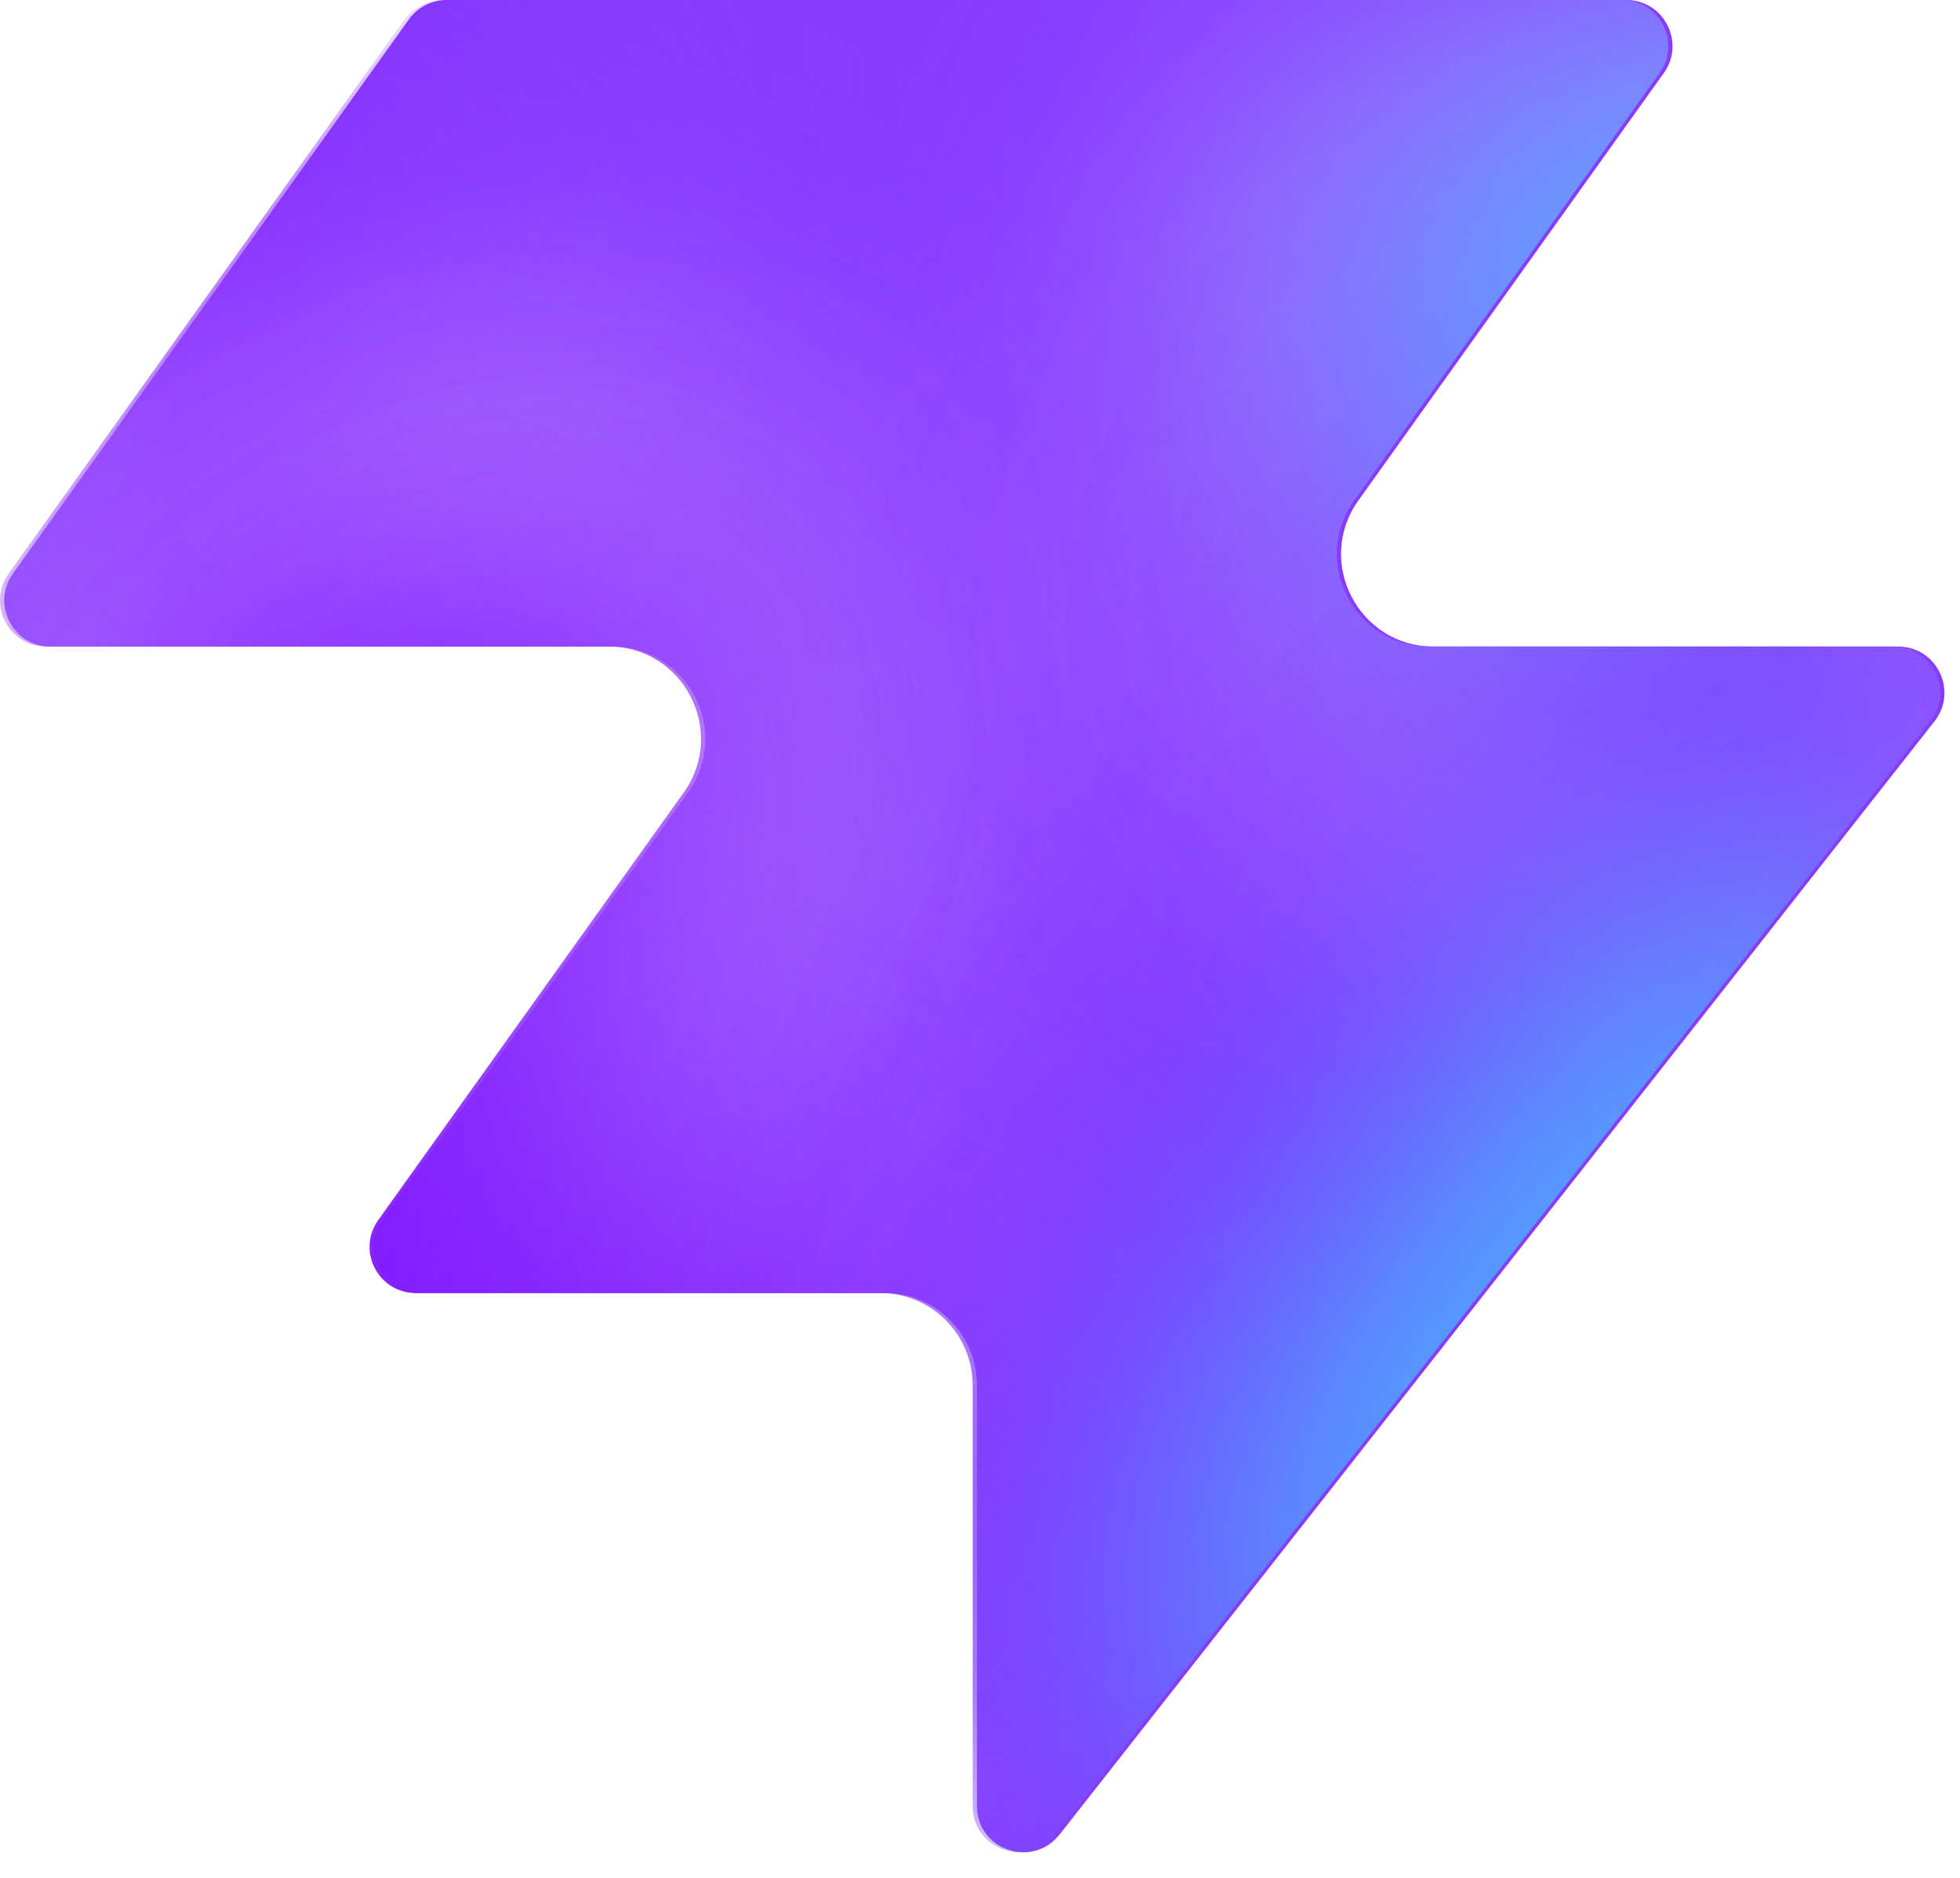
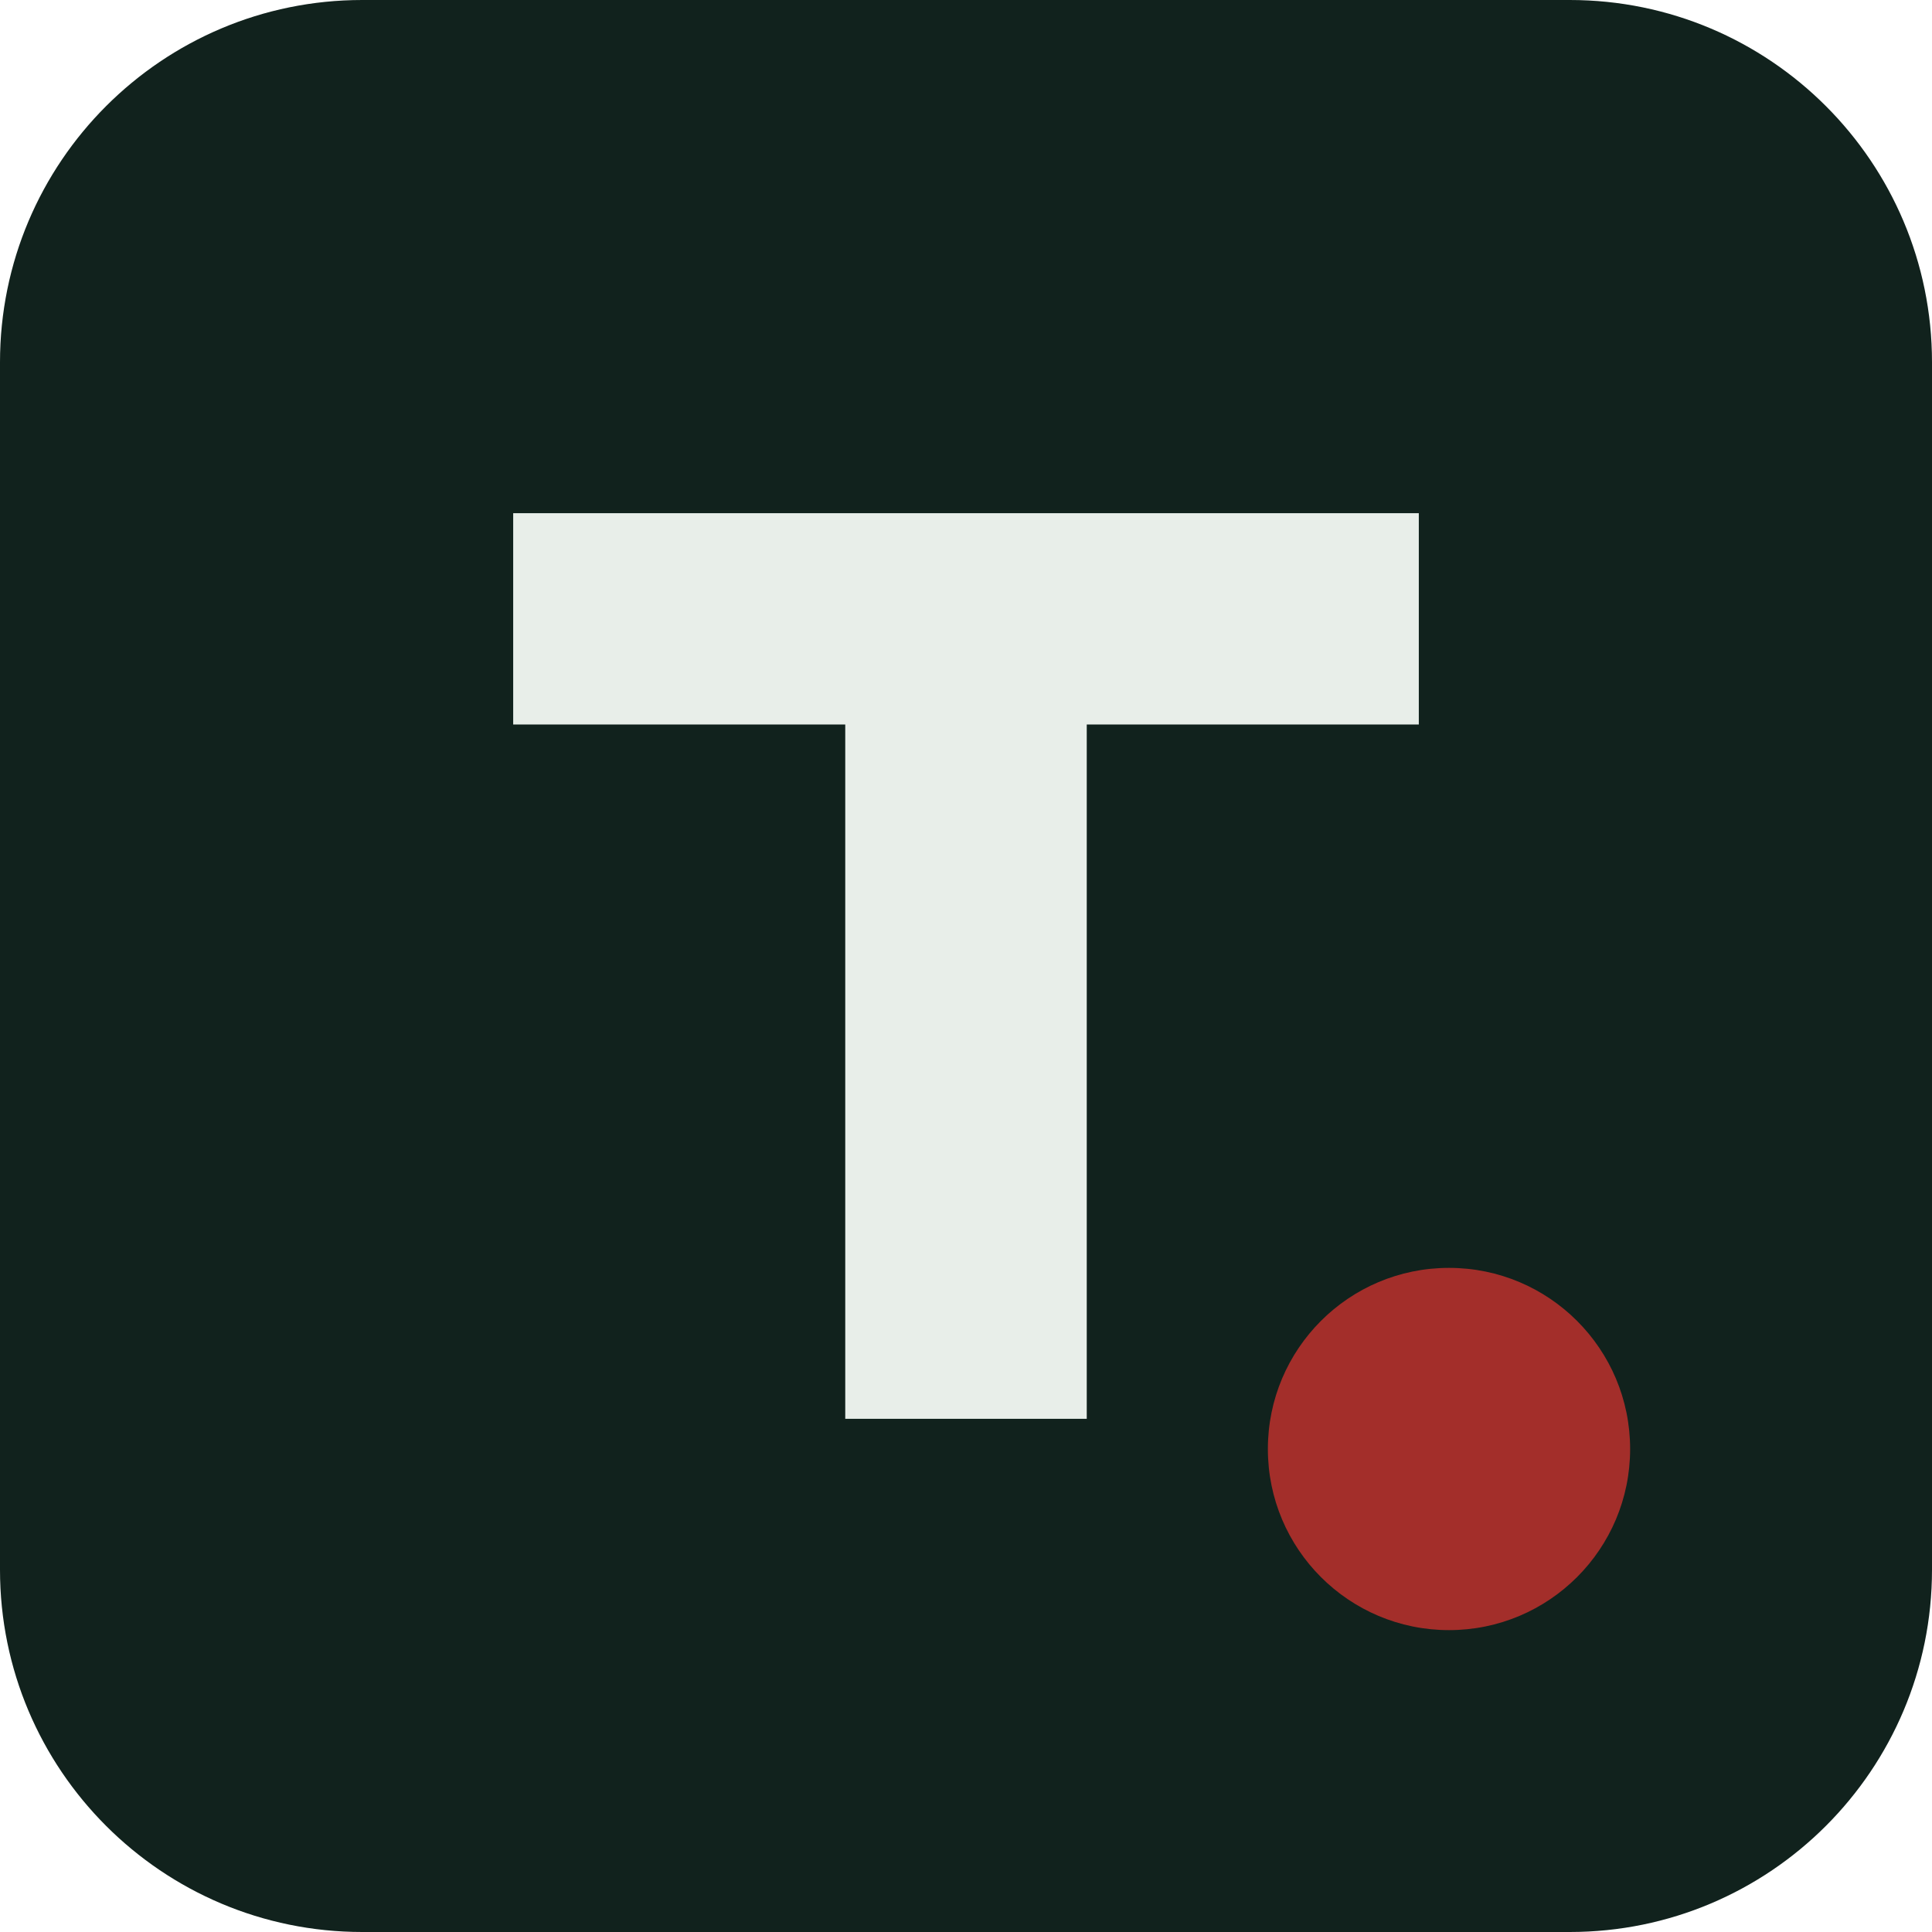
- <svg xmlns="http://www.w3.org/2000/svg" width="48" height="46" fill="none" viewBox="0 0 48 46">
-   <path fill="#863bff" d="M25.946 44.938c-.664.845-2.021.375-2.021-.698V33.937a2.26 2.26 0 0 0-2.262-2.262H10.287c-.92 0-1.456-1.04-.92-1.788l7.48-10.471c1.07-1.497 0-3.578-1.842-3.578H1.237c-.92 0-1.456-1.04-.92-1.788L10.013.474c.214-.297.556-.474.92-.474h28.894c.92 0 1.456 1.04.92 1.788l-7.48 10.471c-1.07 1.498 0 3.579 1.842 3.579h11.377c.943 0 1.473 1.088.89 1.83L25.947 44.94z" style="fill:#863bff;fill:color(display-p3 .525 .23 1);fill-opacity:1" />
-   <mask id="a" width="48" height="46" x="0" y="0" maskUnits="userSpaceOnUse" style="mask-type:alpha">
-     <path fill="#000" d="M25.842 44.938c-.664.844-2.021.375-2.021-.698V33.937a2.26 2.26 0 0 0-2.262-2.262H10.183c-.92 0-1.456-1.04-.92-1.788l7.48-10.471c1.07-1.498 0-3.579-1.842-3.579H1.133c-.92 0-1.456-1.04-.92-1.787L9.91.473c.214-.297.556-.474.92-.474h28.894c.92 0 1.456 1.04.92 1.788l-7.48 10.471c-1.07 1.498 0 3.578 1.842 3.578h11.377c.943 0 1.473 1.088.89 1.832L25.843 44.94z" style="fill:#000;fill-opacity:1" />
-   </mask>
-   <g mask="url(#a)">
-     <g filter="url(#b)">
-       <ellipse cx="5.508" cy="14.704" fill="#ede6ff" rx="5.508" ry="14.704" style="fill:#ede6ff;fill:color(display-p3 .927 .903 1);fill-opacity:1" transform="matrix(.00324 1 1 -.00324 -4.47 31.516)" />
-     </g>
-     <g filter="url(#c)">
-       <ellipse cx="10.399" cy="29.851" fill="#ede6ff" rx="10.399" ry="29.851" style="fill:#ede6ff;fill:color(display-p3 .927 .903 1);fill-opacity:1" transform="matrix(.00324 1 1 -.00324 -39.328 7.883)" />
-     </g>
-     <g filter="url(#d)">
-       <ellipse cx="5.508" cy="30.487" fill="#7e14ff" rx="5.508" ry="30.487" style="fill:#7e14ff;fill:color(display-p3 .492 .077 1);fill-opacity:1" transform="rotate(89.814 -25.913 -14.639)scale(1 -1)" />
-     </g>
-     <g filter="url(#e)">
-       <ellipse cx="5.508" cy="30.599" fill="#7e14ff" rx="5.508" ry="30.599" style="fill:#7e14ff;fill:color(display-p3 .492 .077 1);fill-opacity:1" transform="rotate(89.814 -32.644 -3.334)scale(1 -1)" />
-     </g>
-     <g filter="url(#f)">
-       <ellipse cx="5.508" cy="30.599" fill="#7e14ff" rx="5.508" ry="30.599" style="fill:#7e14ff;fill:color(display-p3 .492 .077 1);fill-opacity:1" transform="matrix(.00324 1 1 -.00324 -34.34 30.47)" />
-     </g>
-     <g filter="url(#g)">
-       <ellipse cx="14.072" cy="22.078" fill="#ede6ff" rx="14.072" ry="22.078" style="fill:#ede6ff;fill:color(display-p3 .927 .903 1);fill-opacity:1" transform="rotate(93.35 24.506 48.493)scale(-1 1)" />
-     </g>
-     <g filter="url(#h)">
-       <ellipse cx="3.47" cy="21.501" fill="#7e14ff" rx="3.47" ry="21.501" style="fill:#7e14ff;fill:color(display-p3 .492 .077 1);fill-opacity:1" transform="rotate(89.009 28.708 47.59)scale(-1 1)" />
-     </g>
-     <g filter="url(#i)">
-       <ellipse cx="3.47" cy="21.501" fill="#7e14ff" rx="3.47" ry="21.501" style="fill:#7e14ff;fill:color(display-p3 .492 .077 1);fill-opacity:1" transform="rotate(89.009 28.708 47.59)scale(-1 1)" />
-     </g>
-     <g filter="url(#j)">
-       <ellipse cx=".387" cy="8.972" fill="#7e14ff" rx="4.407" ry="29.108" style="fill:#7e14ff;fill:color(display-p3 .492 .077 1);fill-opacity:1" transform="rotate(39.51 .387 8.972)" />
-     </g>
-     <g filter="url(#k)">
-       <ellipse cx="47.523" cy="-6.092" fill="#7e14ff" rx="4.407" ry="29.108" style="fill:#7e14ff;fill:color(display-p3 .492 .077 1);fill-opacity:1" transform="rotate(37.892 47.523 -6.092)" />
-     </g>
-     <g filter="url(#l)">
-       <ellipse cx="41.412" cy="6.333" fill="#47bfff" rx="5.971" ry="9.665" style="fill:#47bfff;fill:color(display-p3 .28 .748 1);fill-opacity:1" transform="rotate(37.892 41.412 6.333)" />
-     </g>
-     <g filter="url(#m)">
-       <ellipse cx="-1.879" cy="38.332" fill="#7e14ff" rx="4.407" ry="29.108" style="fill:#7e14ff;fill:color(display-p3 .492 .077 1);fill-opacity:1" transform="rotate(37.892 -1.88 38.332)" />
-     </g>
-     <g filter="url(#n)">
-       <ellipse cx="-1.879" cy="38.332" fill="#7e14ff" rx="4.407" ry="29.108" style="fill:#7e14ff;fill:color(display-p3 .492 .077 1);fill-opacity:1" transform="rotate(37.892 -1.88 38.332)" />
-     </g>
-     <g filter="url(#o)">
-       <ellipse cx="35.651" cy="29.907" fill="#7e14ff" rx="4.407" ry="29.108" style="fill:#7e14ff;fill:color(display-p3 .492 .077 1);fill-opacity:1" transform="rotate(37.892 35.651 29.907)" />
-     </g>
-     <g filter="url(#p)">
-       <ellipse cx="38.418" cy="32.4" fill="#47bfff" rx="5.971" ry="15.297" style="fill:#47bfff;fill:color(display-p3 .28 .748 1);fill-opacity:1" transform="rotate(37.892 38.418 32.4)" />
-     </g>
-   </g>
-   <defs>
-     <filter id="b" width="60.045" height="41.654" x="-19.77" y="16.149" color-interpolation-filters="sRGB" filterUnits="userSpaceOnUse">
-       <feFlood flood-opacity="0" result="BackgroundImageFix" />
-       <feBlend in="SourceGraphic" in2="BackgroundImageFix" result="shape" />
-       <feGaussianBlur result="effect1_foregroundBlur_2002_17158" stdDeviation="7.659" />
-     </filter>
-     <filter id="c" width="90.34" height="51.437" x="-54.613" y="-7.533" color-interpolation-filters="sRGB" filterUnits="userSpaceOnUse">
-       <feFlood flood-opacity="0" result="BackgroundImageFix" />
-       <feBlend in="SourceGraphic" in2="BackgroundImageFix" result="shape" />
-       <feGaussianBlur result="effect1_foregroundBlur_2002_17158" stdDeviation="7.659" />
-     </filter>
-     <filter id="d" width="79.355" height="29.4" x="-49.64" y="2.03" color-interpolation-filters="sRGB" filterUnits="userSpaceOnUse">
-       <feFlood flood-opacity="0" result="BackgroundImageFix" />
-       <feBlend in="SourceGraphic" in2="BackgroundImageFix" result="shape" />
-       <feGaussianBlur result="effect1_foregroundBlur_2002_17158" stdDeviation="4.596" />
-     </filter>
-     <filter id="e" width="79.579" height="29.4" x="-45.045" y="20.029" color-interpolation-filters="sRGB" filterUnits="userSpaceOnUse">
-       <feFlood flood-opacity="0" result="BackgroundImageFix" />
-       <feBlend in="SourceGraphic" in2="BackgroundImageFix" result="shape" />
-       <feGaussianBlur result="effect1_foregroundBlur_2002_17158" stdDeviation="4.596" />
-     </filter>
-     <filter id="f" width="79.579" height="29.4" x="-43.513" y="21.178" color-interpolation-filters="sRGB" filterUnits="userSpaceOnUse">
-       <feFlood flood-opacity="0" result="BackgroundImageFix" />
-       <feBlend in="SourceGraphic" in2="BackgroundImageFix" result="shape" />
-       <feGaussianBlur result="effect1_foregroundBlur_2002_17158" stdDeviation="4.596" />
-     </filter>
-     <filter id="g" width="74.749" height="58.852" x="15.756" y="-17.901" color-interpolation-filters="sRGB" filterUnits="userSpaceOnUse">
-       <feFlood flood-opacity="0" result="BackgroundImageFix" />
-       <feBlend in="SourceGraphic" in2="BackgroundImageFix" result="shape" />
-       <feGaussianBlur result="effect1_foregroundBlur_2002_17158" stdDeviation="7.659" />
-     </filter>
-     <filter id="h" width="61.377" height="25.362" x="23.548" y="2.284" color-interpolation-filters="sRGB" filterUnits="userSpaceOnUse">
-       <feFlood flood-opacity="0" result="BackgroundImageFix" />
-       <feBlend in="SourceGraphic" in2="BackgroundImageFix" result="shape" />
-       <feGaussianBlur result="effect1_foregroundBlur_2002_17158" stdDeviation="4.596" />
-     </filter>
-     <filter id="i" width="61.377" height="25.362" x="23.548" y="2.284" color-interpolation-filters="sRGB" filterUnits="userSpaceOnUse">
-       <feFlood flood-opacity="0" result="BackgroundImageFix" />
-       <feBlend in="SourceGraphic" in2="BackgroundImageFix" result="shape" />
-       <feGaussianBlur result="effect1_foregroundBlur_2002_17158" stdDeviation="4.596" />
-     </filter>
-     <filter id="j" width="56.045" height="63.649" x="-27.636" y="-22.853" color-interpolation-filters="sRGB" filterUnits="userSpaceOnUse">
-       <feFlood flood-opacity="0" result="BackgroundImageFix" />
-       <feBlend in="SourceGraphic" in2="BackgroundImageFix" result="shape" />
-       <feGaussianBlur result="effect1_foregroundBlur_2002_17158" stdDeviation="4.596" />
-     </filter>
-     <filter id="k" width="54.814" height="64.646" x="20.116" y="-38.415" color-interpolation-filters="sRGB" filterUnits="userSpaceOnUse">
-       <feFlood flood-opacity="0" result="BackgroundImageFix" />
-       <feBlend in="SourceGraphic" in2="BackgroundImageFix" result="shape" />
-       <feGaussianBlur result="effect1_foregroundBlur_2002_17158" stdDeviation="4.596" />
-     </filter>
-     <filter id="l" width="33.541" height="35.313" x="24.641" y="-11.323" color-interpolation-filters="sRGB" filterUnits="userSpaceOnUse">
-       <feFlood flood-opacity="0" result="BackgroundImageFix" />
-       <feBlend in="SourceGraphic" in2="BackgroundImageFix" result="shape" />
-       <feGaussianBlur result="effect1_foregroundBlur_2002_17158" stdDeviation="4.596" />
-     </filter>
-     <filter id="m" width="54.814" height="64.646" x="-29.286" y="6.009" color-interpolation-filters="sRGB" filterUnits="userSpaceOnUse">
-       <feFlood flood-opacity="0" result="BackgroundImageFix" />
-       <feBlend in="SourceGraphic" in2="BackgroundImageFix" result="shape" />
-       <feGaussianBlur result="effect1_foregroundBlur_2002_17158" stdDeviation="4.596" />
-     </filter>
-     <filter id="n" width="54.814" height="64.646" x="-29.286" y="6.009" color-interpolation-filters="sRGB" filterUnits="userSpaceOnUse">
-       <feFlood flood-opacity="0" result="BackgroundImageFix" />
-       <feBlend in="SourceGraphic" in2="BackgroundImageFix" result="shape" />
-       <feGaussianBlur result="effect1_foregroundBlur_2002_17158" stdDeviation="4.596" />
-     </filter>
-     <filter id="o" width="54.814" height="64.646" x="8.244" y="-2.416" color-interpolation-filters="sRGB" filterUnits="userSpaceOnUse">
-       <feFlood flood-opacity="0" result="BackgroundImageFix" />
-       <feBlend in="SourceGraphic" in2="BackgroundImageFix" result="shape" />
-       <feGaussianBlur result="effect1_foregroundBlur_2002_17158" stdDeviation="4.596" />
-     </filter>
-     <filter id="p" width="39.409" height="43.623" x="18.713" y="10.588" color-interpolation-filters="sRGB" filterUnits="userSpaceOnUse">
-       <feFlood flood-opacity="0" result="BackgroundImageFix" />
-       <feBlend in="SourceGraphic" in2="BackgroundImageFix" result="shape" />
-       <feGaussianBlur result="effect1_foregroundBlur_2002_17158" stdDeviation="4.596" />
-     </filter>
-   </defs>
+ <svg xmlns="http://www.w3.org/2000/svg" viewBox="0 0 64 64">
+   <rect width="64" height="64" rx="12" fill="#11221d" />
+   <path d="M17 17h30v7H36v23h-8V24H17z" fill="#e8eee9" />
+   <circle cx="48" cy="48" r="6" fill="#a32e2a" />
</svg>
